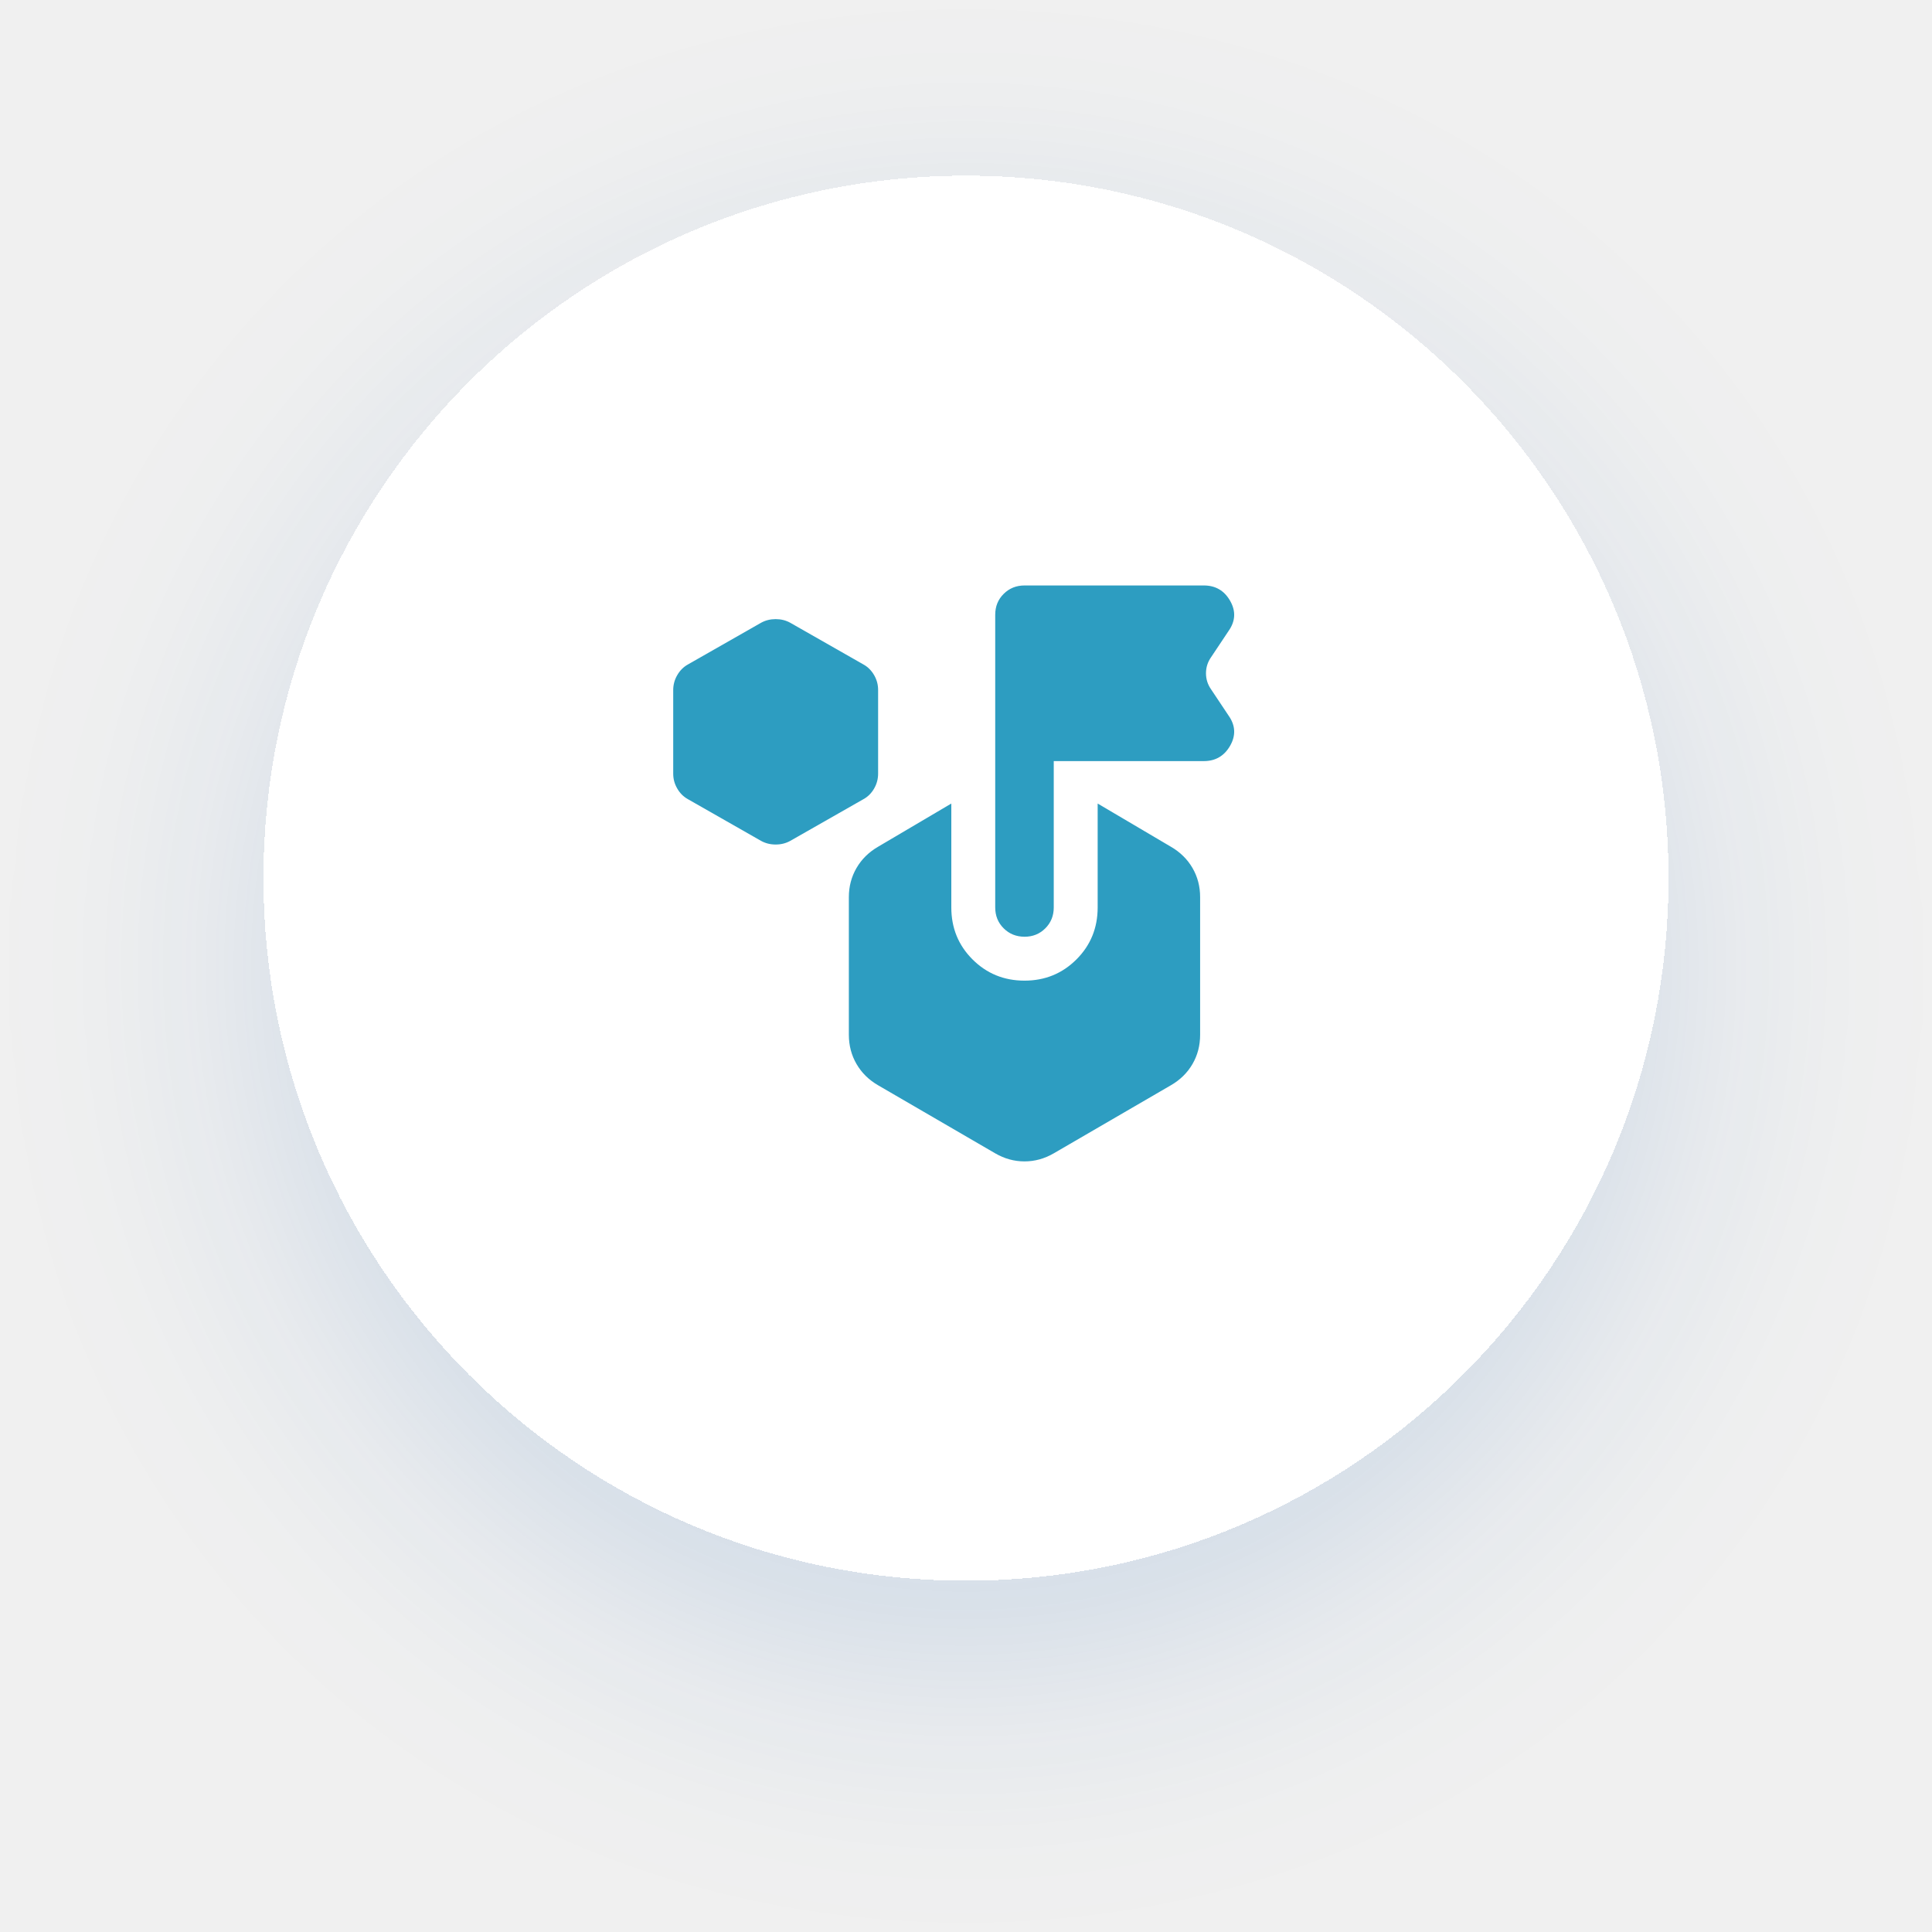
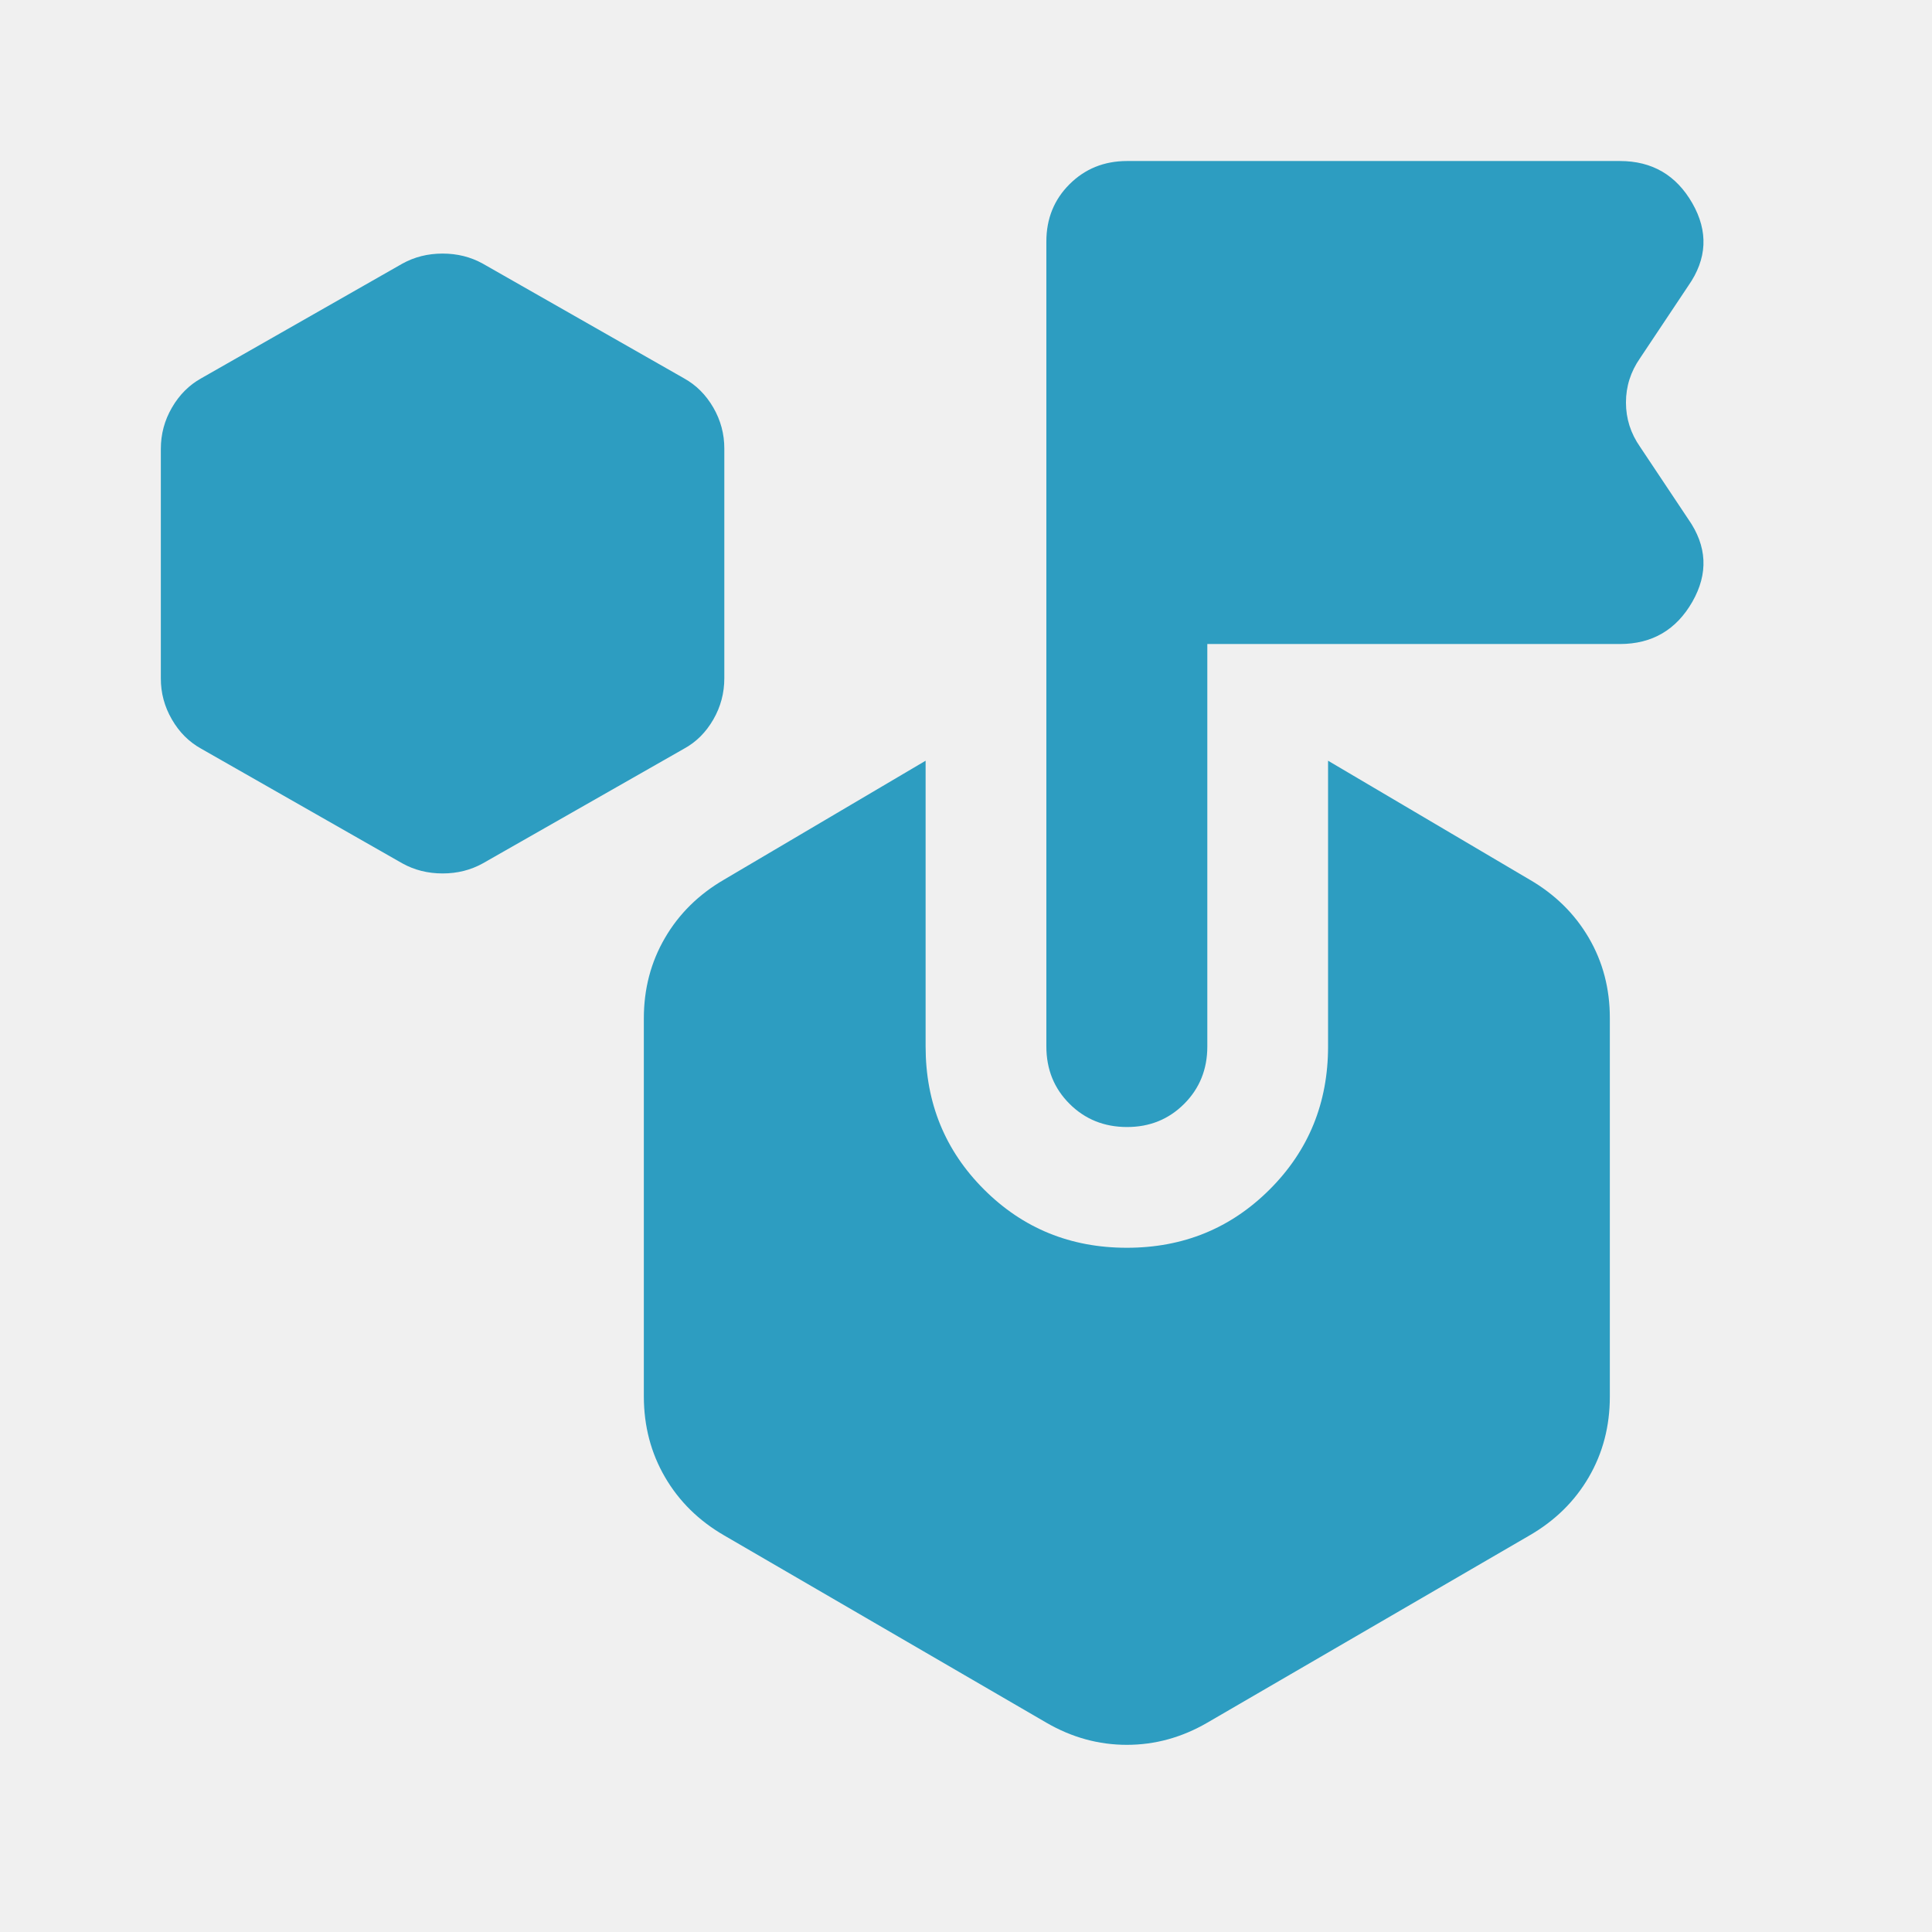
- <svg xmlns="http://www.w3.org/2000/svg" width="88" height="88" viewBox="0 0 88 88" fill="none">
-   <g filter="url(#filter0_d_2874_20849)">
-     <rect x="12" y="8" width="64" height="64" rx="32" fill="white" shape-rendering="crispEdges" />
-     <path d="M34.664 38.3L31.331 36.4C31.131 36.289 30.969 36.128 30.847 35.916C30.724 35.705 30.663 35.477 30.664 35.235V31.435C30.664 31.19 30.725 30.962 30.848 30.751C30.971 30.539 31.132 30.378 31.331 30.267L34.664 28.367C34.864 28.256 35.086 28.2 35.331 28.2C35.575 28.2 35.797 28.256 35.997 28.367L39.331 30.267C39.531 30.378 39.692 30.539 39.815 30.751C39.937 30.962 39.998 31.19 39.997 31.433V35.233C39.997 35.478 39.937 35.706 39.815 35.917C39.693 36.129 39.532 36.29 39.331 36.4L35.997 38.3C35.797 38.411 35.575 38.467 35.331 38.467C35.086 38.467 34.864 38.411 34.664 38.3ZM49.997 41.333V36.6L53.331 38.567C53.753 38.811 54.081 39.133 54.315 39.533C54.548 39.933 54.665 40.378 54.664 40.867V47.133C54.664 47.622 54.548 48.067 54.315 48.467C54.082 48.867 53.754 49.189 53.331 49.433L47.997 52.533C47.575 52.778 47.131 52.9 46.664 52.9C46.197 52.9 45.753 52.778 45.331 52.533L39.997 49.433C39.575 49.189 39.248 48.867 39.015 48.467C38.782 48.067 38.665 47.622 38.664 47.133V40.867C38.664 40.378 38.781 39.933 39.015 39.533C39.248 39.133 39.576 38.811 39.997 38.567L43.331 36.6V41.333C43.331 42.267 43.653 43.056 44.297 43.7C44.942 44.344 45.731 44.667 46.664 44.667C47.597 44.667 48.386 44.344 49.031 43.7C49.675 43.056 49.997 42.267 49.997 41.333ZM47.997 34.667V41.333C47.997 41.711 47.869 42.028 47.613 42.284C47.357 42.54 47.041 42.668 46.664 42.667C46.287 42.666 45.971 42.538 45.715 42.283C45.459 42.028 45.331 41.711 45.331 41.333V28C45.331 27.622 45.459 27.306 45.715 27.051C45.971 26.796 46.287 26.668 46.664 26.667H54.831C55.364 26.667 55.764 26.9 56.031 27.367C56.297 27.833 56.275 28.289 55.964 28.733L55.164 29.933C55.008 30.156 54.931 30.4 54.931 30.667C54.931 30.933 55.008 31.178 55.164 31.4L55.964 32.6C56.275 33.044 56.297 33.5 56.031 33.967C55.764 34.433 55.364 34.667 54.831 34.667H47.997Z" fill="#2D9DC1" />
-   </g>
-   <defs>
-     <filter id="filter0_d_2874_20849" x="0" y="0" width="88" height="88" filterUnits="userSpaceOnUse" color-interpolation-filters="sRGB">
-       <feFlood flood-opacity="0" result="BackgroundImageFix" />
-       <feColorMatrix in="SourceAlpha" type="matrix" values="0 0 0 0 0 0 0 0 0 0 0 0 0 0 0 0 0 0 127 0" result="hardAlpha" />
-       <feOffset dy="4" />
-       <feGaussianBlur stdDeviation="6" />
-       <feComposite in2="hardAlpha" operator="out" />
-       <feColorMatrix type="matrix" values="0 0 0 0 0.055 0 0 0 0 0.349 0 0 0 0 0.682 0 0 0 0.15 0" />
-       <feBlend mode="normal" in2="BackgroundImageFix" result="effect1_dropShadow_2874_20849" />
-       <feBlend mode="normal" in="SourceGraphic" in2="effect1_dropShadow_2874_20849" result="shape" />
-     </filter>
-   </defs>
+ <svg xmlns="http://www.w3.org/2000/svg" width="32" height="32" viewBox="0 0 32 32" fill="none">
+   <path d="M6.664 14.3L3.331 12.4C3.131 12.289 2.969 12.128 2.847 11.916C2.724 11.704 2.663 11.477 2.664 11.235V7.435C2.664 7.19 2.725 6.962 2.848 6.751C2.971 6.539 3.132 6.378 3.331 6.267L6.664 4.367C6.864 4.256 7.086 4.2 7.331 4.2C7.575 4.2 7.797 4.256 7.997 4.367L11.331 6.267C11.531 6.378 11.692 6.539 11.815 6.751C11.937 6.962 11.998 7.19 11.997 7.433V11.233C11.997 11.478 11.937 11.706 11.815 11.917C11.693 12.129 11.532 12.29 11.331 12.4L7.997 14.3C7.797 14.411 7.575 14.467 7.331 14.467C7.086 14.467 6.864 14.411 6.664 14.3ZM21.997 17.333V12.6L25.331 14.567C25.753 14.811 26.081 15.133 26.315 15.533C26.549 15.933 26.665 16.378 26.664 16.867V23.133C26.664 23.622 26.548 24.067 26.315 24.467C26.082 24.867 25.754 25.189 25.331 25.433L19.997 28.533C19.575 28.778 19.131 28.9 18.664 28.9C18.197 28.9 17.753 28.778 17.331 28.533L11.997 25.433C11.575 25.189 11.248 24.867 11.015 24.467C10.782 24.067 10.665 23.622 10.664 23.133V16.867C10.664 16.378 10.781 15.933 11.015 15.533C11.248 15.133 11.576 14.811 11.997 14.567L15.331 12.6V17.333C15.331 18.267 15.653 19.056 16.297 19.7C16.942 20.345 17.731 20.667 18.664 20.667C19.597 20.667 20.386 20.345 21.031 19.7C21.675 19.056 21.997 18.267 21.997 17.333ZM19.997 10.667V17.333C19.997 17.711 19.869 18.028 19.613 18.284C19.357 18.54 19.041 18.668 18.664 18.667C18.287 18.666 17.971 18.538 17.715 18.283C17.459 18.028 17.331 17.711 17.331 17.333V4C17.331 3.622 17.459 3.306 17.715 3.051C17.971 2.796 18.287 2.668 18.664 2.667H26.831C27.364 2.667 27.764 2.9 28.031 3.367C28.297 3.833 28.275 4.289 27.964 4.733L27.164 5.933C27.009 6.156 26.931 6.4 26.931 6.667C26.931 6.933 27.009 7.178 27.164 7.4L27.964 8.6C28.275 9.045 28.297 9.5 28.031 9.967C27.764 10.433 27.364 10.667 26.831 10.667H19.997Z" fill="#2D9DC1" />
</svg>
